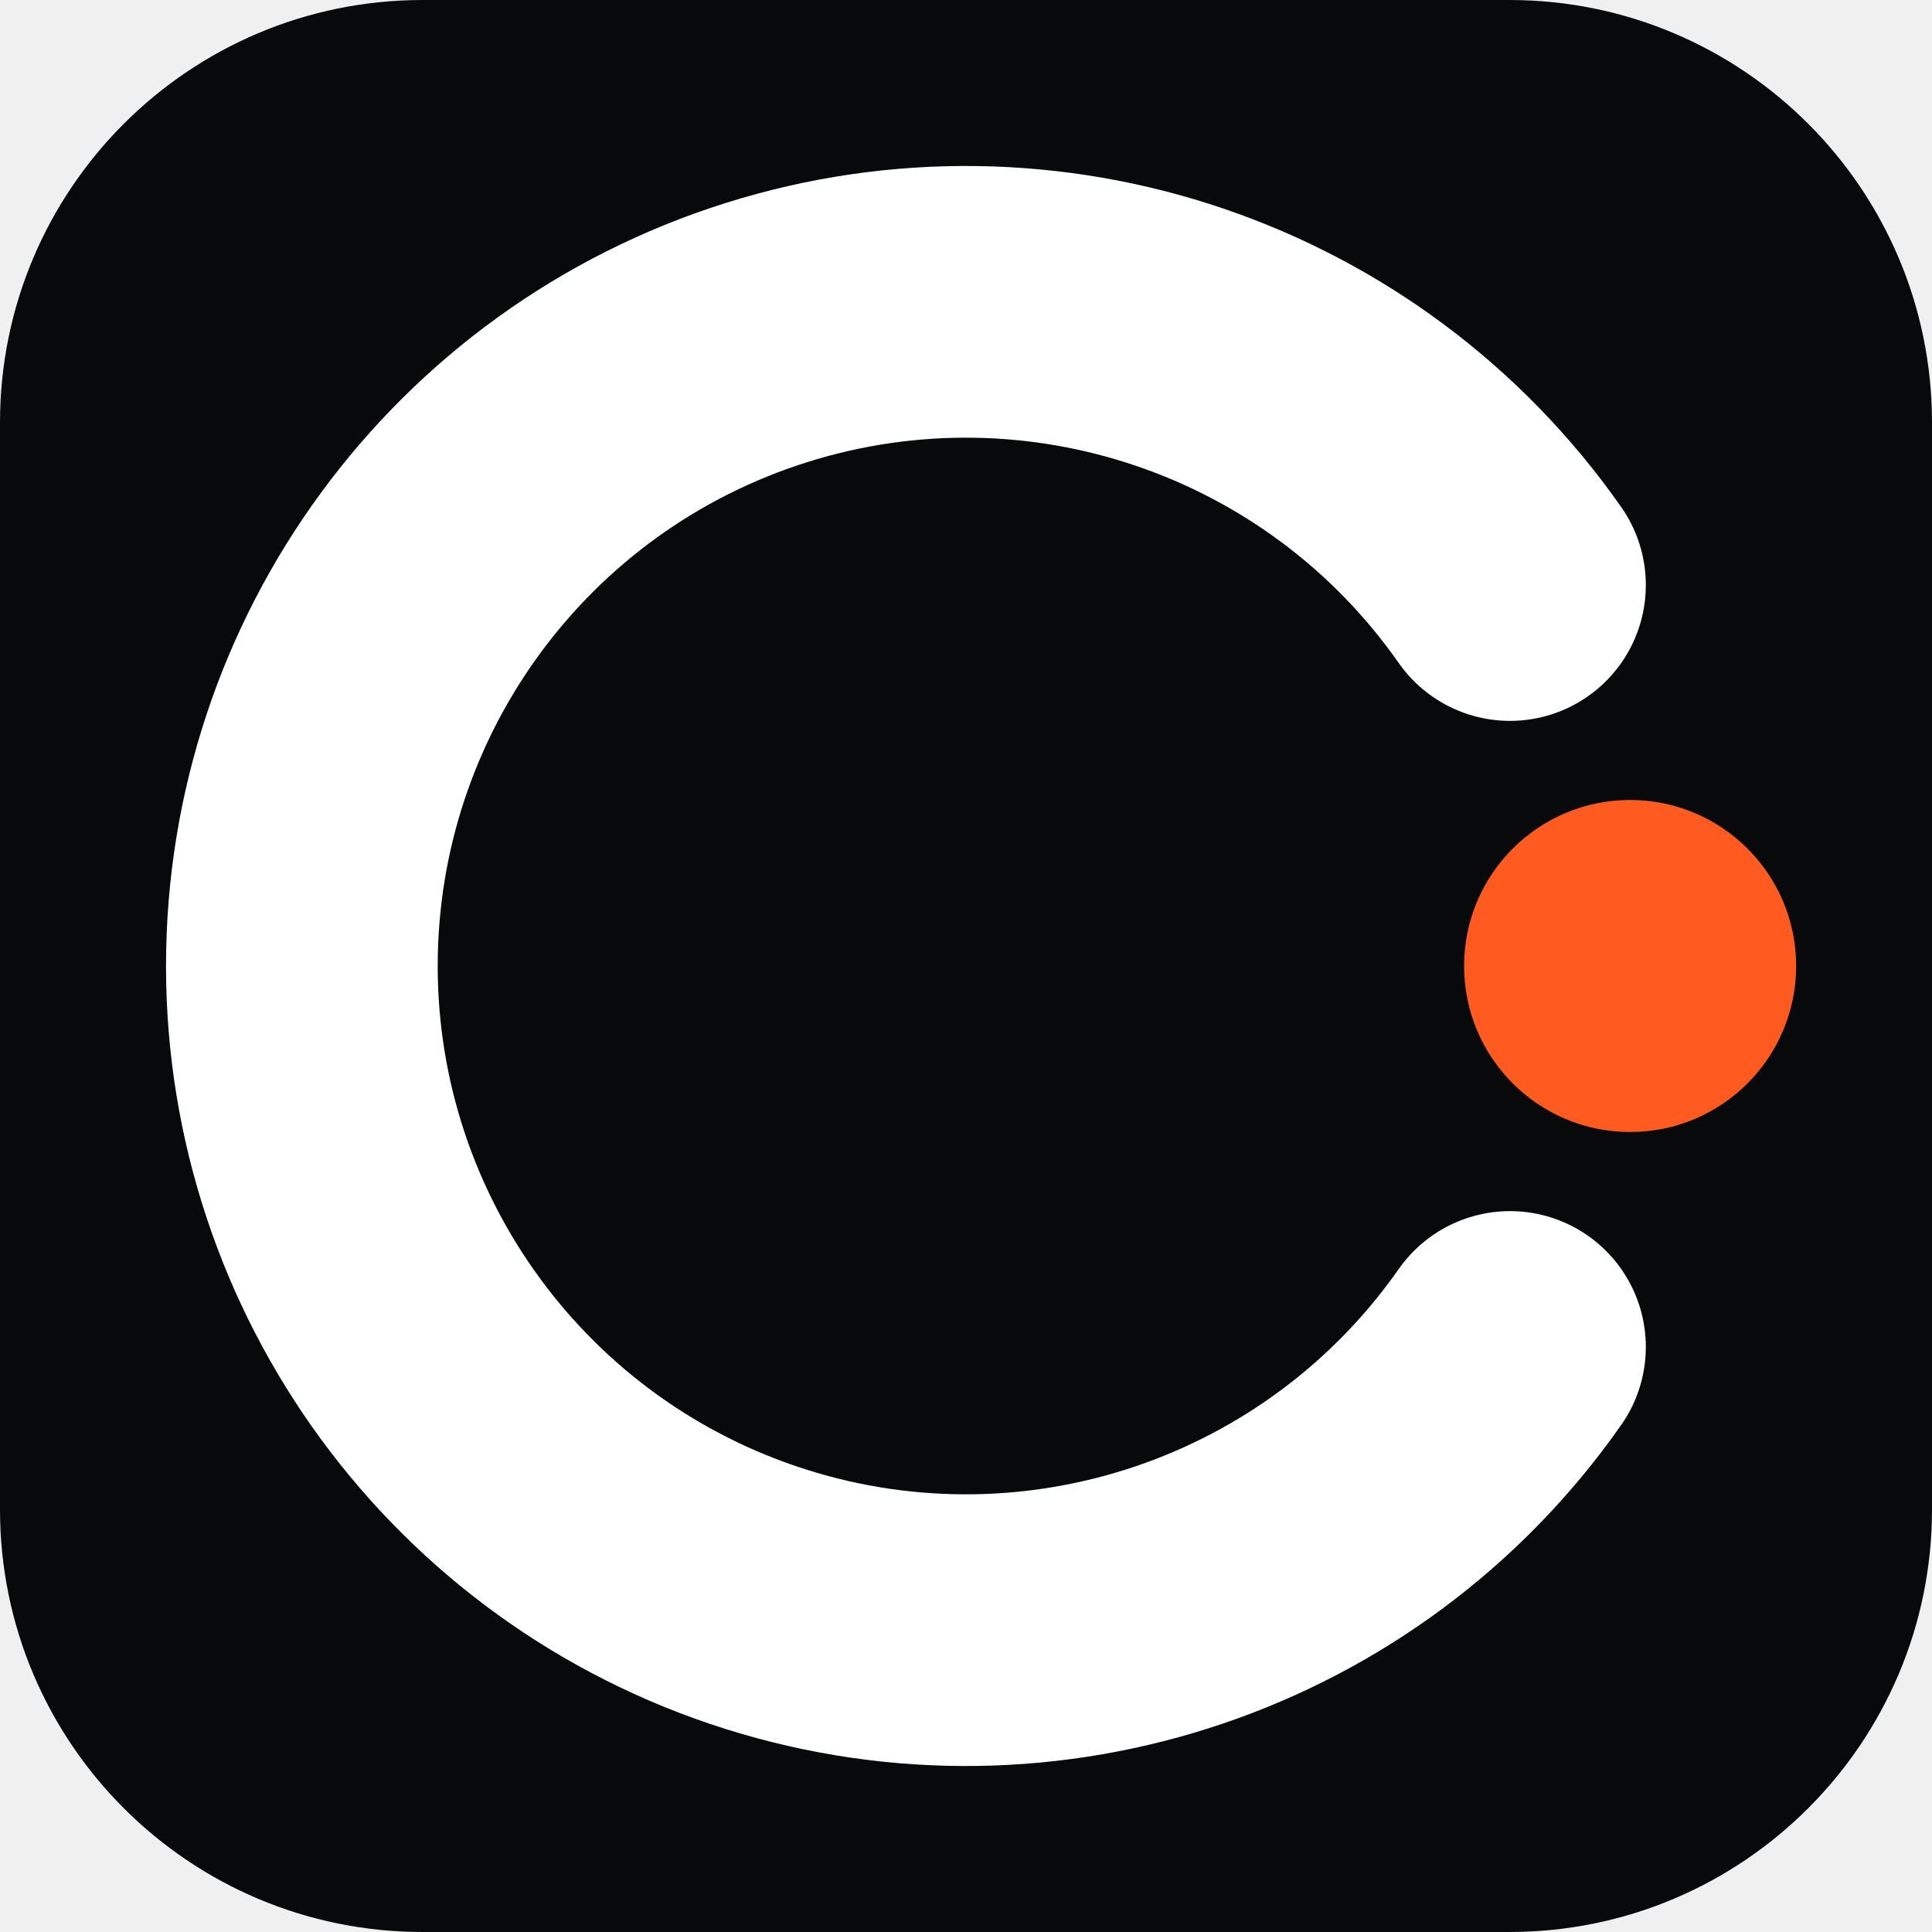
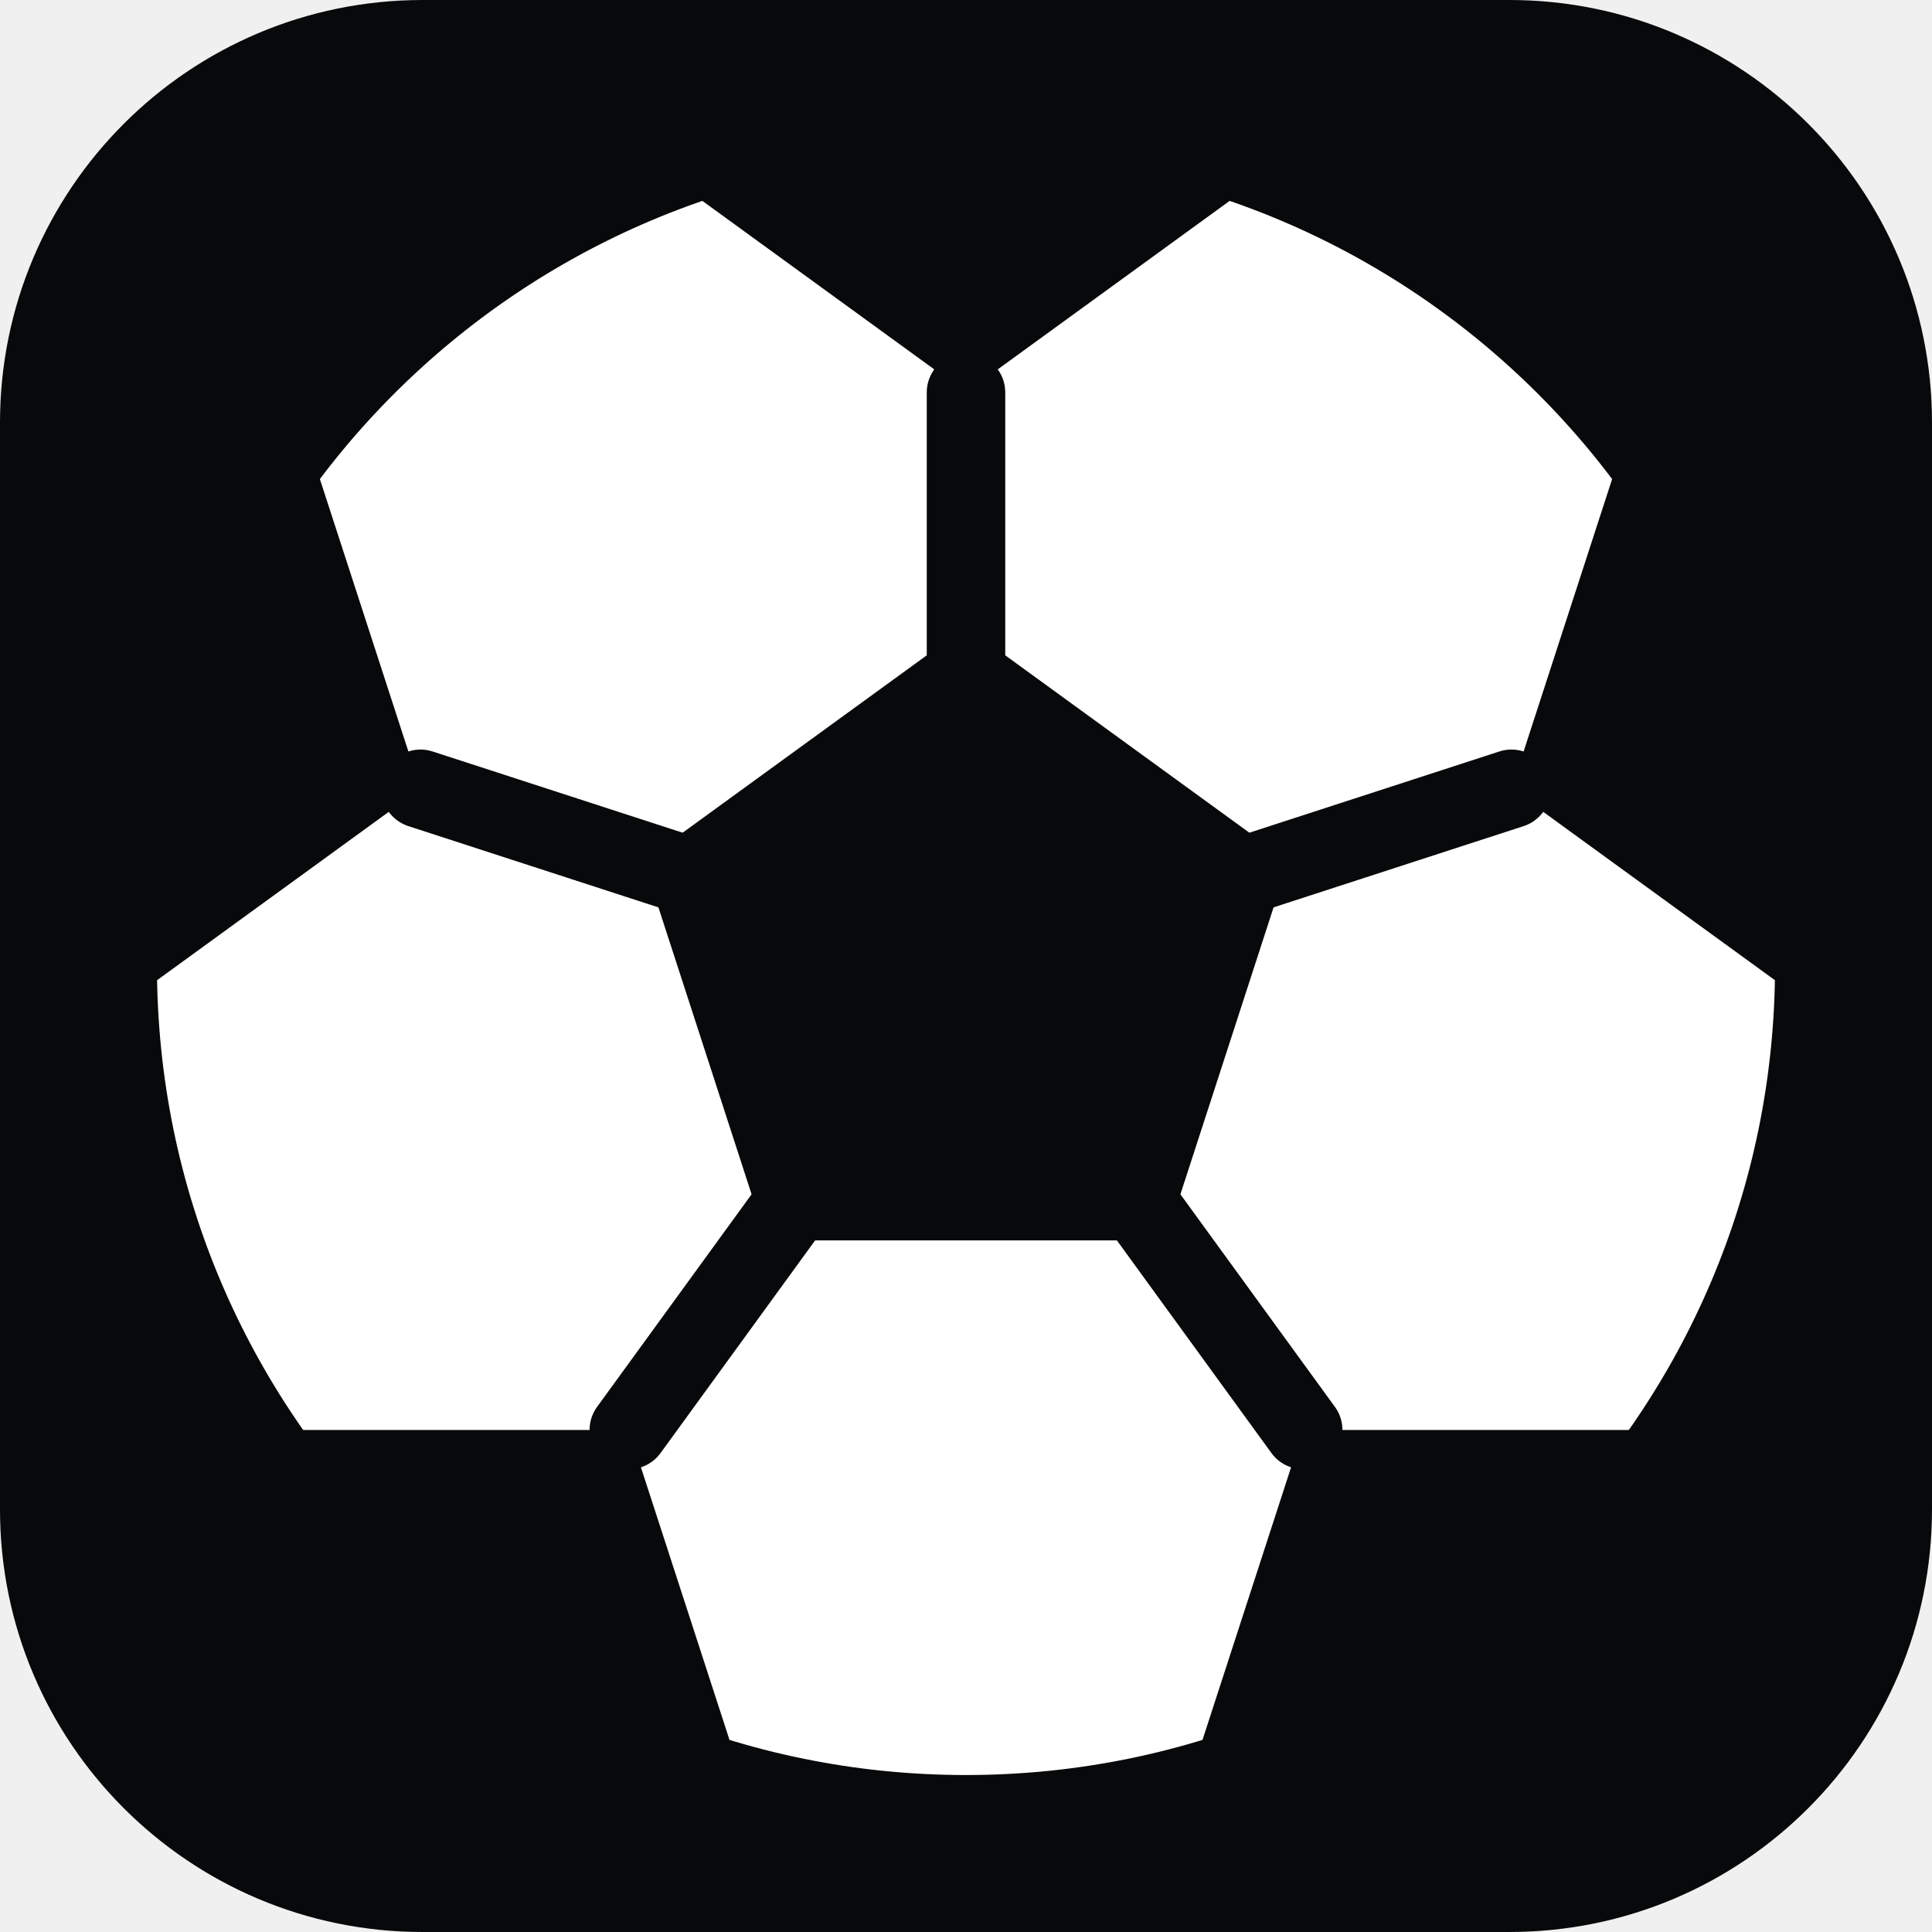
<svg xmlns="http://www.w3.org/2000/svg" viewBox="0 0 64 64" width="64" height="64">
  <rect width="64" height="64" rx="14" fill="#08090a" />
-   <path d="M50.02 44.62 A22 22 0 1 1 50.02 19.38" fill="none" stroke="#ffffff" stroke-width="9" stroke-linecap="round" />
-   <circle cx="54" cy="32" r="5.5" fill="#ff5a1f" />
+   <defs>
+     <clipPath id="a">
+       <circle cx="32" cy="32" r="28" />
+     </clipPath>
+   </defs>
+   <circle cx="32" cy="32" r="28" fill="#ffffff" />
+   <g clip-path="url(#a)">
+     <g fill="#08090a">
+       <polygon points="32.00,13.00 20.59,4.71 24.95,-8.71 39.05,-8.71 43.41,4.71" />
+       <polygon points="50.07,26.13 54.43,12.71 68.54,12.71 72.90,26.13 61.48,34.42" />
+       <polygon points="43.17,47.37 57.27,47.37 61.63,60.79 50.22,69.08 38.81,60.79" />
+       <polygon points="20.83,47.37 25.19,60.79 13.78,69.08 2.37,60.79 6.73,47.37" />
+       <polygon points="13.93,26.13 2.52,34.42 -8.90,26.13 -4.54,12.71 9.57,12.71" />
+     </g>
+     <g stroke="#08090a" stroke-width="2.6" stroke-linecap="round">
+       <line x1="32.00" y1="23.00" x2="32.00" y2="13.00" />
+       <line x1="40.56" y1="29.22" x2="50.07" y2="26.13" />
+       <line x1="37.29" y1="39.28" x2="43.17" y2="47.37" />
+       <line x1="26.71" y1="39.28" x2="20.83" y2="47.37" />
+       <line x1="23.44" y1="29.22" x2="13.93" y2="26.13" />
+     </g>
+   </g>
+   <polygon points="32.00,22.00 41.51,28.91 37.88,40.09 26.12,40.09 22.49,28.91" fill="#08090a" stroke="#08090a" stroke-width="2" stroke-linejoin="round" />
+   <circle cx="32" cy="32" r="28" fill="none" stroke="#08090a" stroke-width="2.4" />
</svg>
